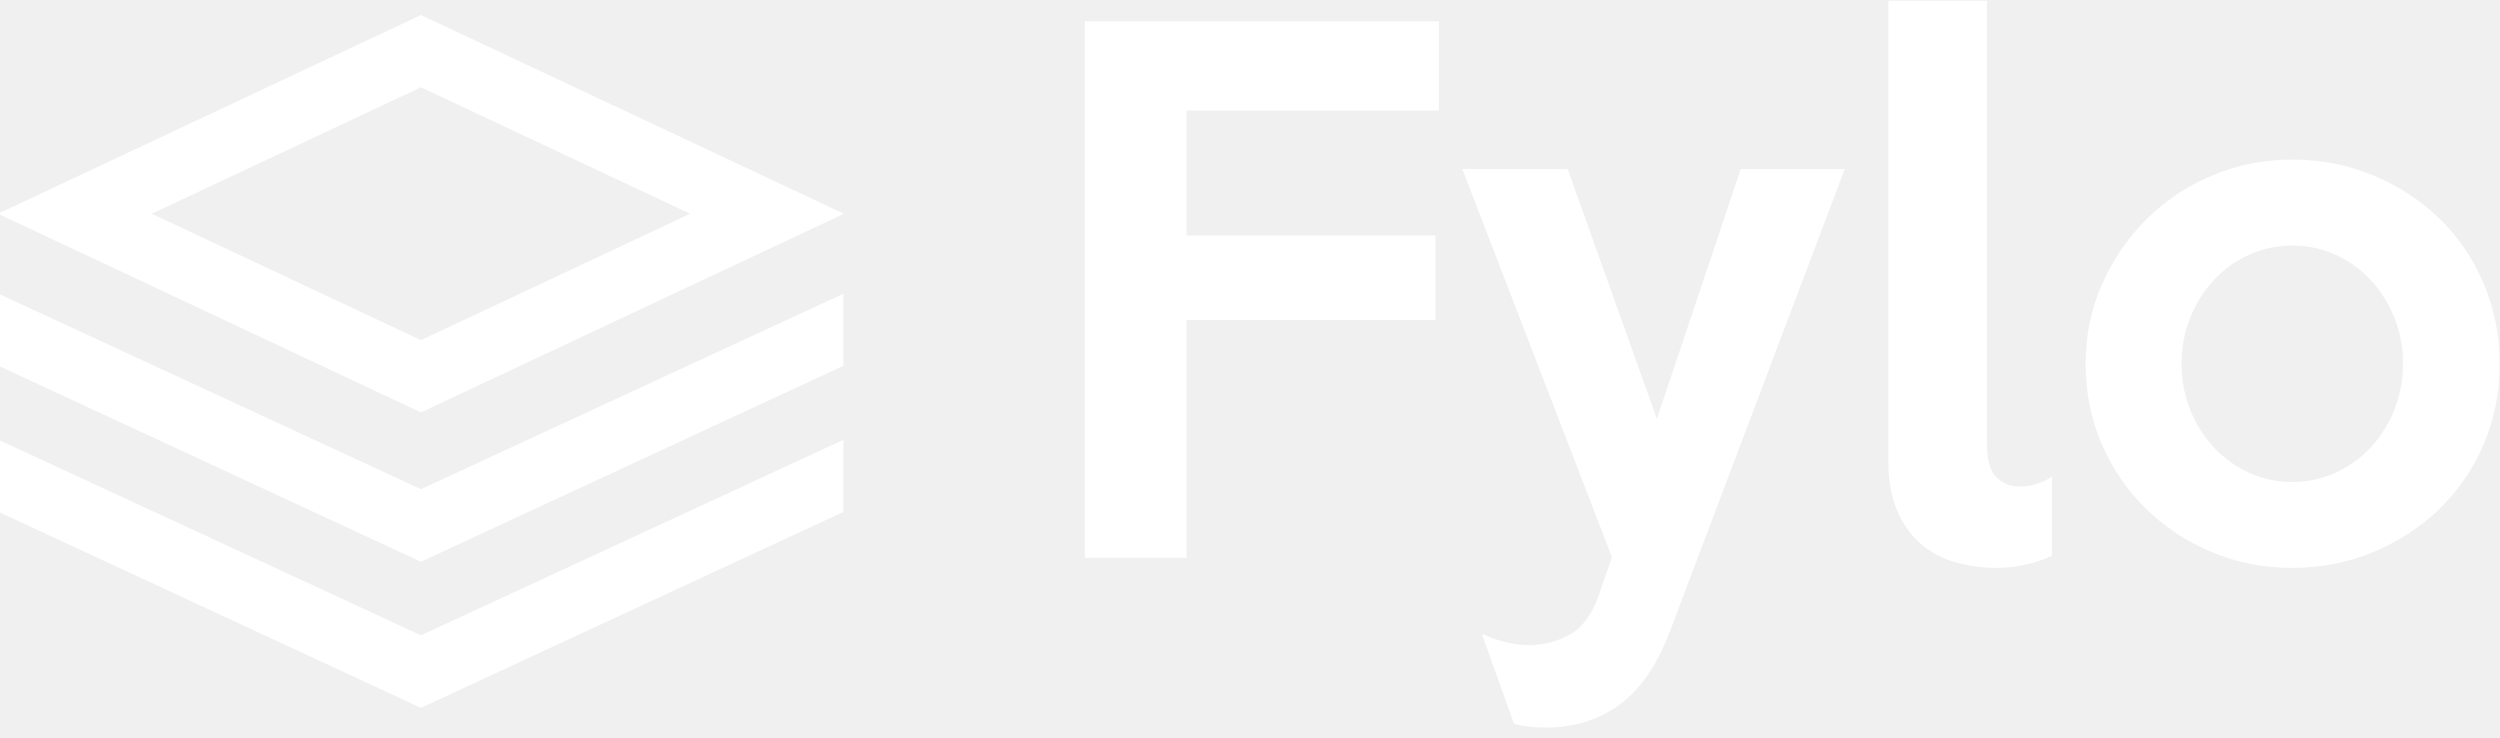
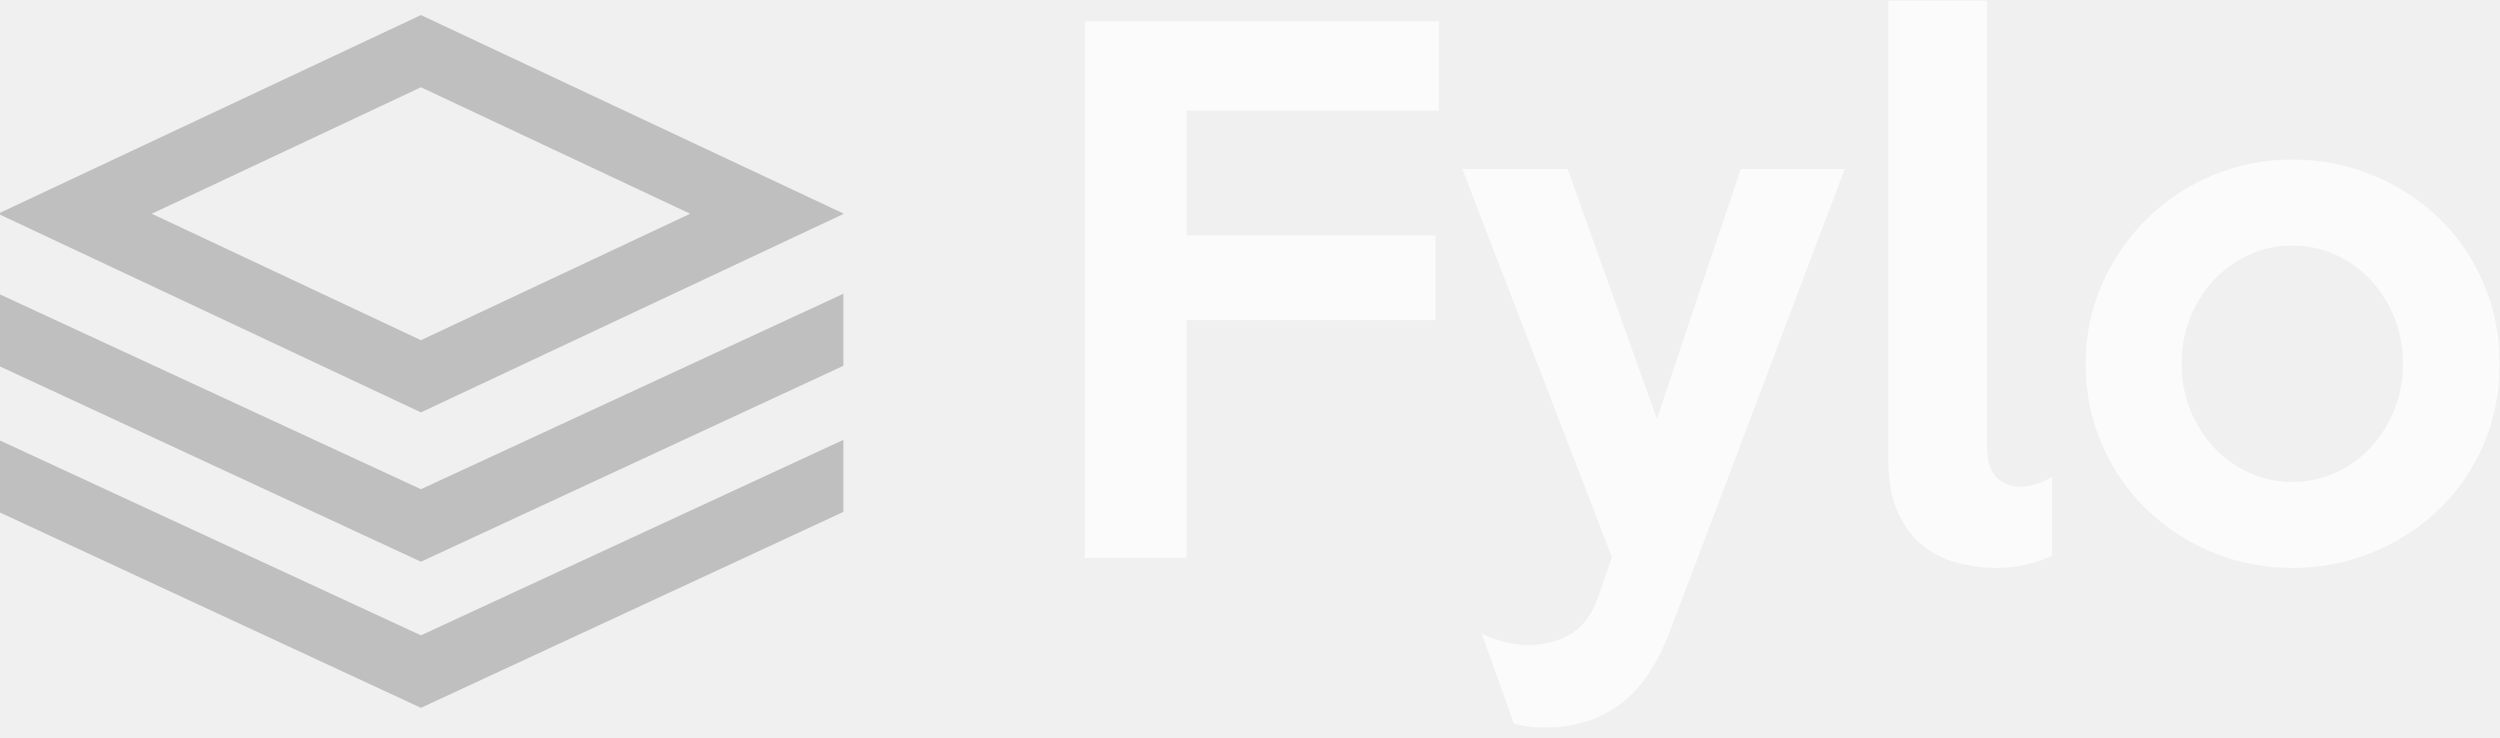
<svg xmlns="http://www.w3.org/2000/svg" xmlns:xlink="http://www.w3.org/1999/xlink" width="166" height="49">
  <defs>
    <path id="a" d="M.014.03h93.96v48.29H.015z" />
  </defs>
  <g fill="none" fill-rule="evenodd">
-     <path d="M0 14.13v.123l27.95 13.13L56 14.209v-.033L27.95 1 0 14.13zm10.077.062L27.95 5.795l17.877 8.397-17.877 8.396-17.874-8.396zM27.95 32.483L0 19.55v4.784l27.95 12.964L56 24.289v-4.784L27.95 32.483zm0 9.703L0 29.25v4.783L27.95 47 56 33.99v-4.784l-28.05 12.98z" fill="#fff" />
+     <path d="M0 14.13v.123l27.95 13.13L56 14.209v-.033L27.95 1 0 14.13zm10.077.062L27.95 5.795l17.877 8.397-17.877 8.396-17.874-8.396zM27.95 32.483L0 19.55v4.784l27.95 12.964L56 24.289v-4.784L27.95 32.483zm0 9.703L0 29.25v4.783L27.95 47 56 33.99v-4.784l-28.05 12.98z" fill="hsl(0, 0%, 75%)" />
    <g transform="translate(72)">
-       <mask id="b" fill="#fff">
+       <mask id="b" fill="hsl(0, 0%, 75%)">
        <use xlink:href="#a" />
      </mask>
      <path d="M87.56 24.152a8.1 8.1 0 0 0-2.161-5.573 7.259 7.259 0 0 0-2.34-1.673 6.864 6.864 0 0 0-2.85-.601c-1.01 0-1.961.2-2.852.601a7.257 7.257 0 0 0-2.34 1.673 8.102 8.102 0 0 0-2.16 5.574 8.102 8.102 0 0 0 2.16 5.573 7.257 7.257 0 0 0 2.34 1.672 6.864 6.864 0 0 0 2.851.602c1.01 0 1.96-.2 2.852-.602a7.259 7.259 0 0 0 2.339-1.672 8.1 8.1 0 0 0 2.16-5.574zm6.415 0c0 1.932-.357 3.723-1.07 5.373a13.098 13.098 0 0 1-2.94 4.28c-1.247 1.205-2.71 2.156-4.388 2.854-1.678.699-3.468 1.048-5.369 1.048-1.9 0-3.683-.349-5.346-1.048a13.863 13.863 0 0 1-4.366-2.876 13.351 13.351 0 0 1-2.94-4.302c-.713-1.65-1.07-3.426-1.07-5.329 0-1.873.364-3.634 1.092-5.284a13.92 13.92 0 0 1 2.962-4.325 13.671 13.671 0 0 1 4.367-2.898 13.552 13.552 0 0 1 5.301-1.048c1.901 0 3.69.35 5.369 1.048 1.678.698 3.14 1.65 4.388 2.854 1.248 1.204 2.228 2.638 2.94 4.302.713 1.665 1.07 3.449 1.07 5.351zM64.258 36.905a8.6 8.6 0 0 1-1.715.58c-.638.148-1.3.222-1.982.222a9.84 9.84 0 0 1-2.74-.379 6.003 6.003 0 0 1-2.295-1.226c-.653-.565-1.173-1.3-1.56-2.207-.385-.907-.578-2-.578-3.277V.029h6.549v29.474c0 1.07.215 1.806.646 2.207.43.401.943.602 1.537.602.742 0 1.455-.223 2.138-.669v5.262zM50.492 11.22L38.908 41.854c-.861 2.289-1.99 3.939-3.386 4.95-1.396 1.01-3.06 1.515-4.99 1.515-.297 0-.623-.022-.98-.066a7.352 7.352 0 0 1-1.025-.201l-2.138-5.975a8.486 8.486 0 0 0 1.56.557c.534.134 1.039.201 1.514.201 1.01 0 1.93-.23 2.762-.691.832-.46 1.47-1.315 1.916-2.564l.891-2.586-9.935-25.773h6.995l5.925 16.588 5.57-16.588h6.905zM23.538 7.342H6.786v8.294h16.529v5.618H6.785v15.784H.015V1.412h23.524v5.93z" fill="#fff" mask="url(#b)" />
    </g>
  </g>
</svg>
